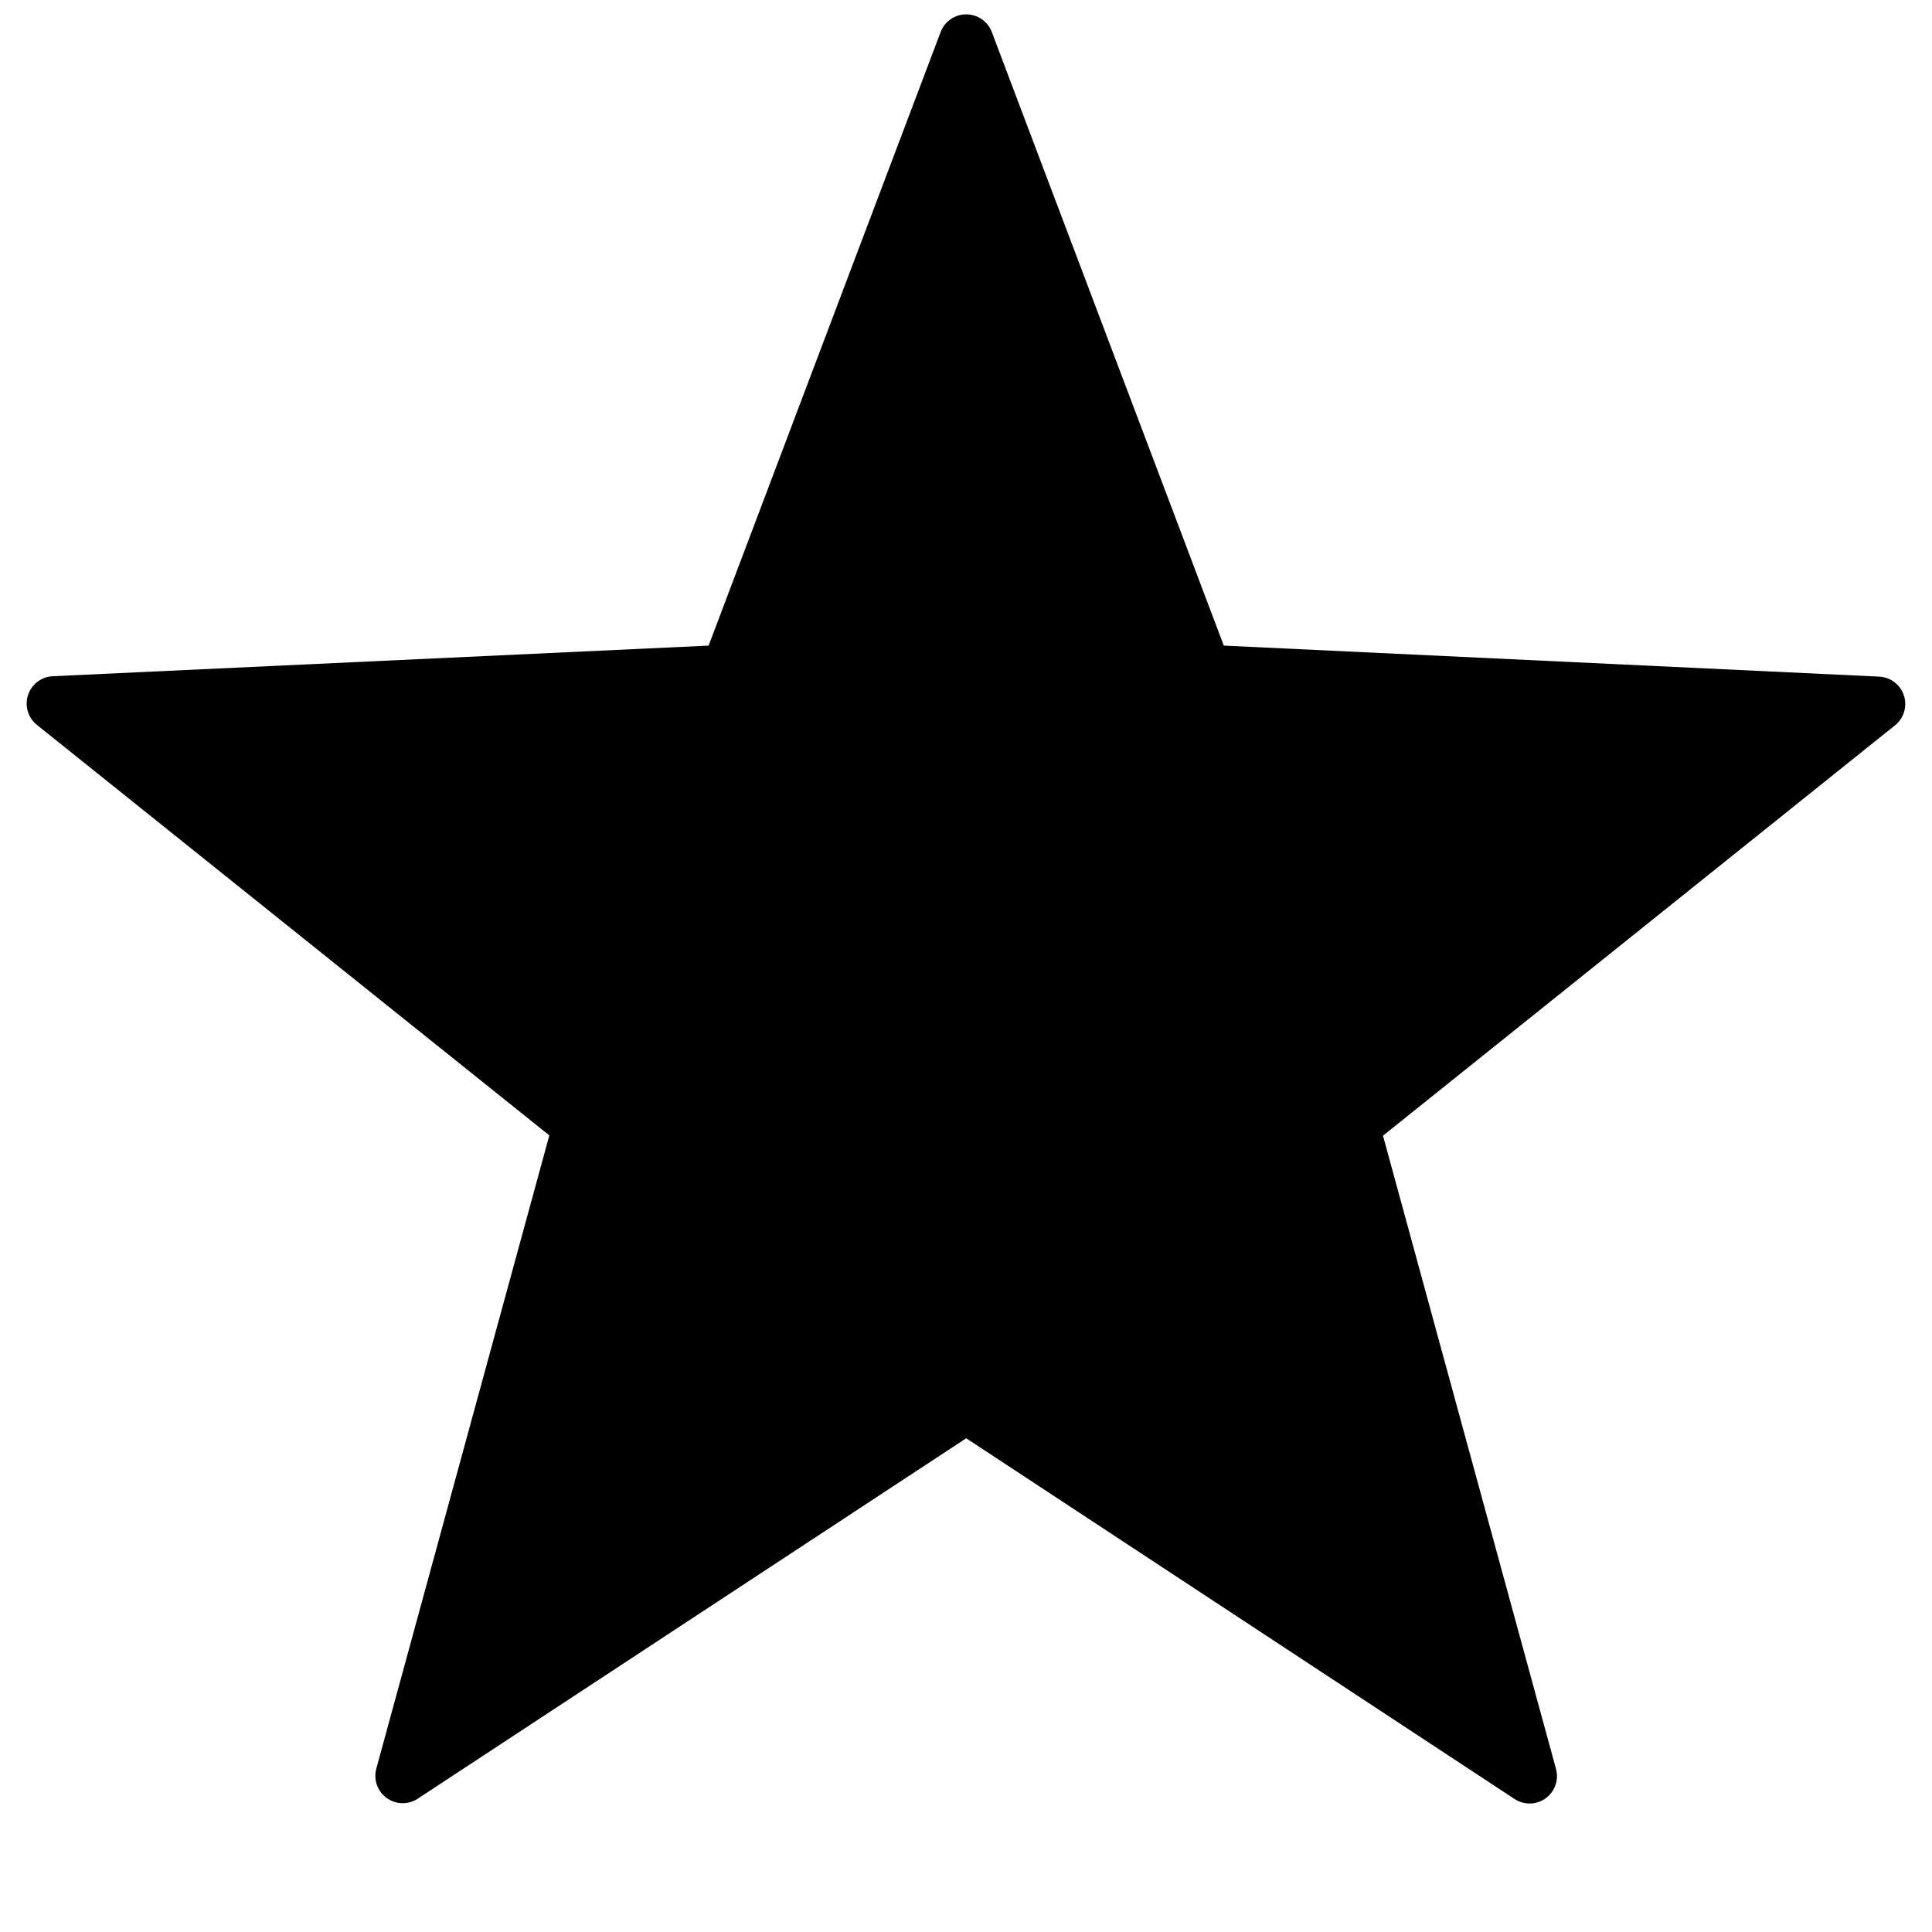
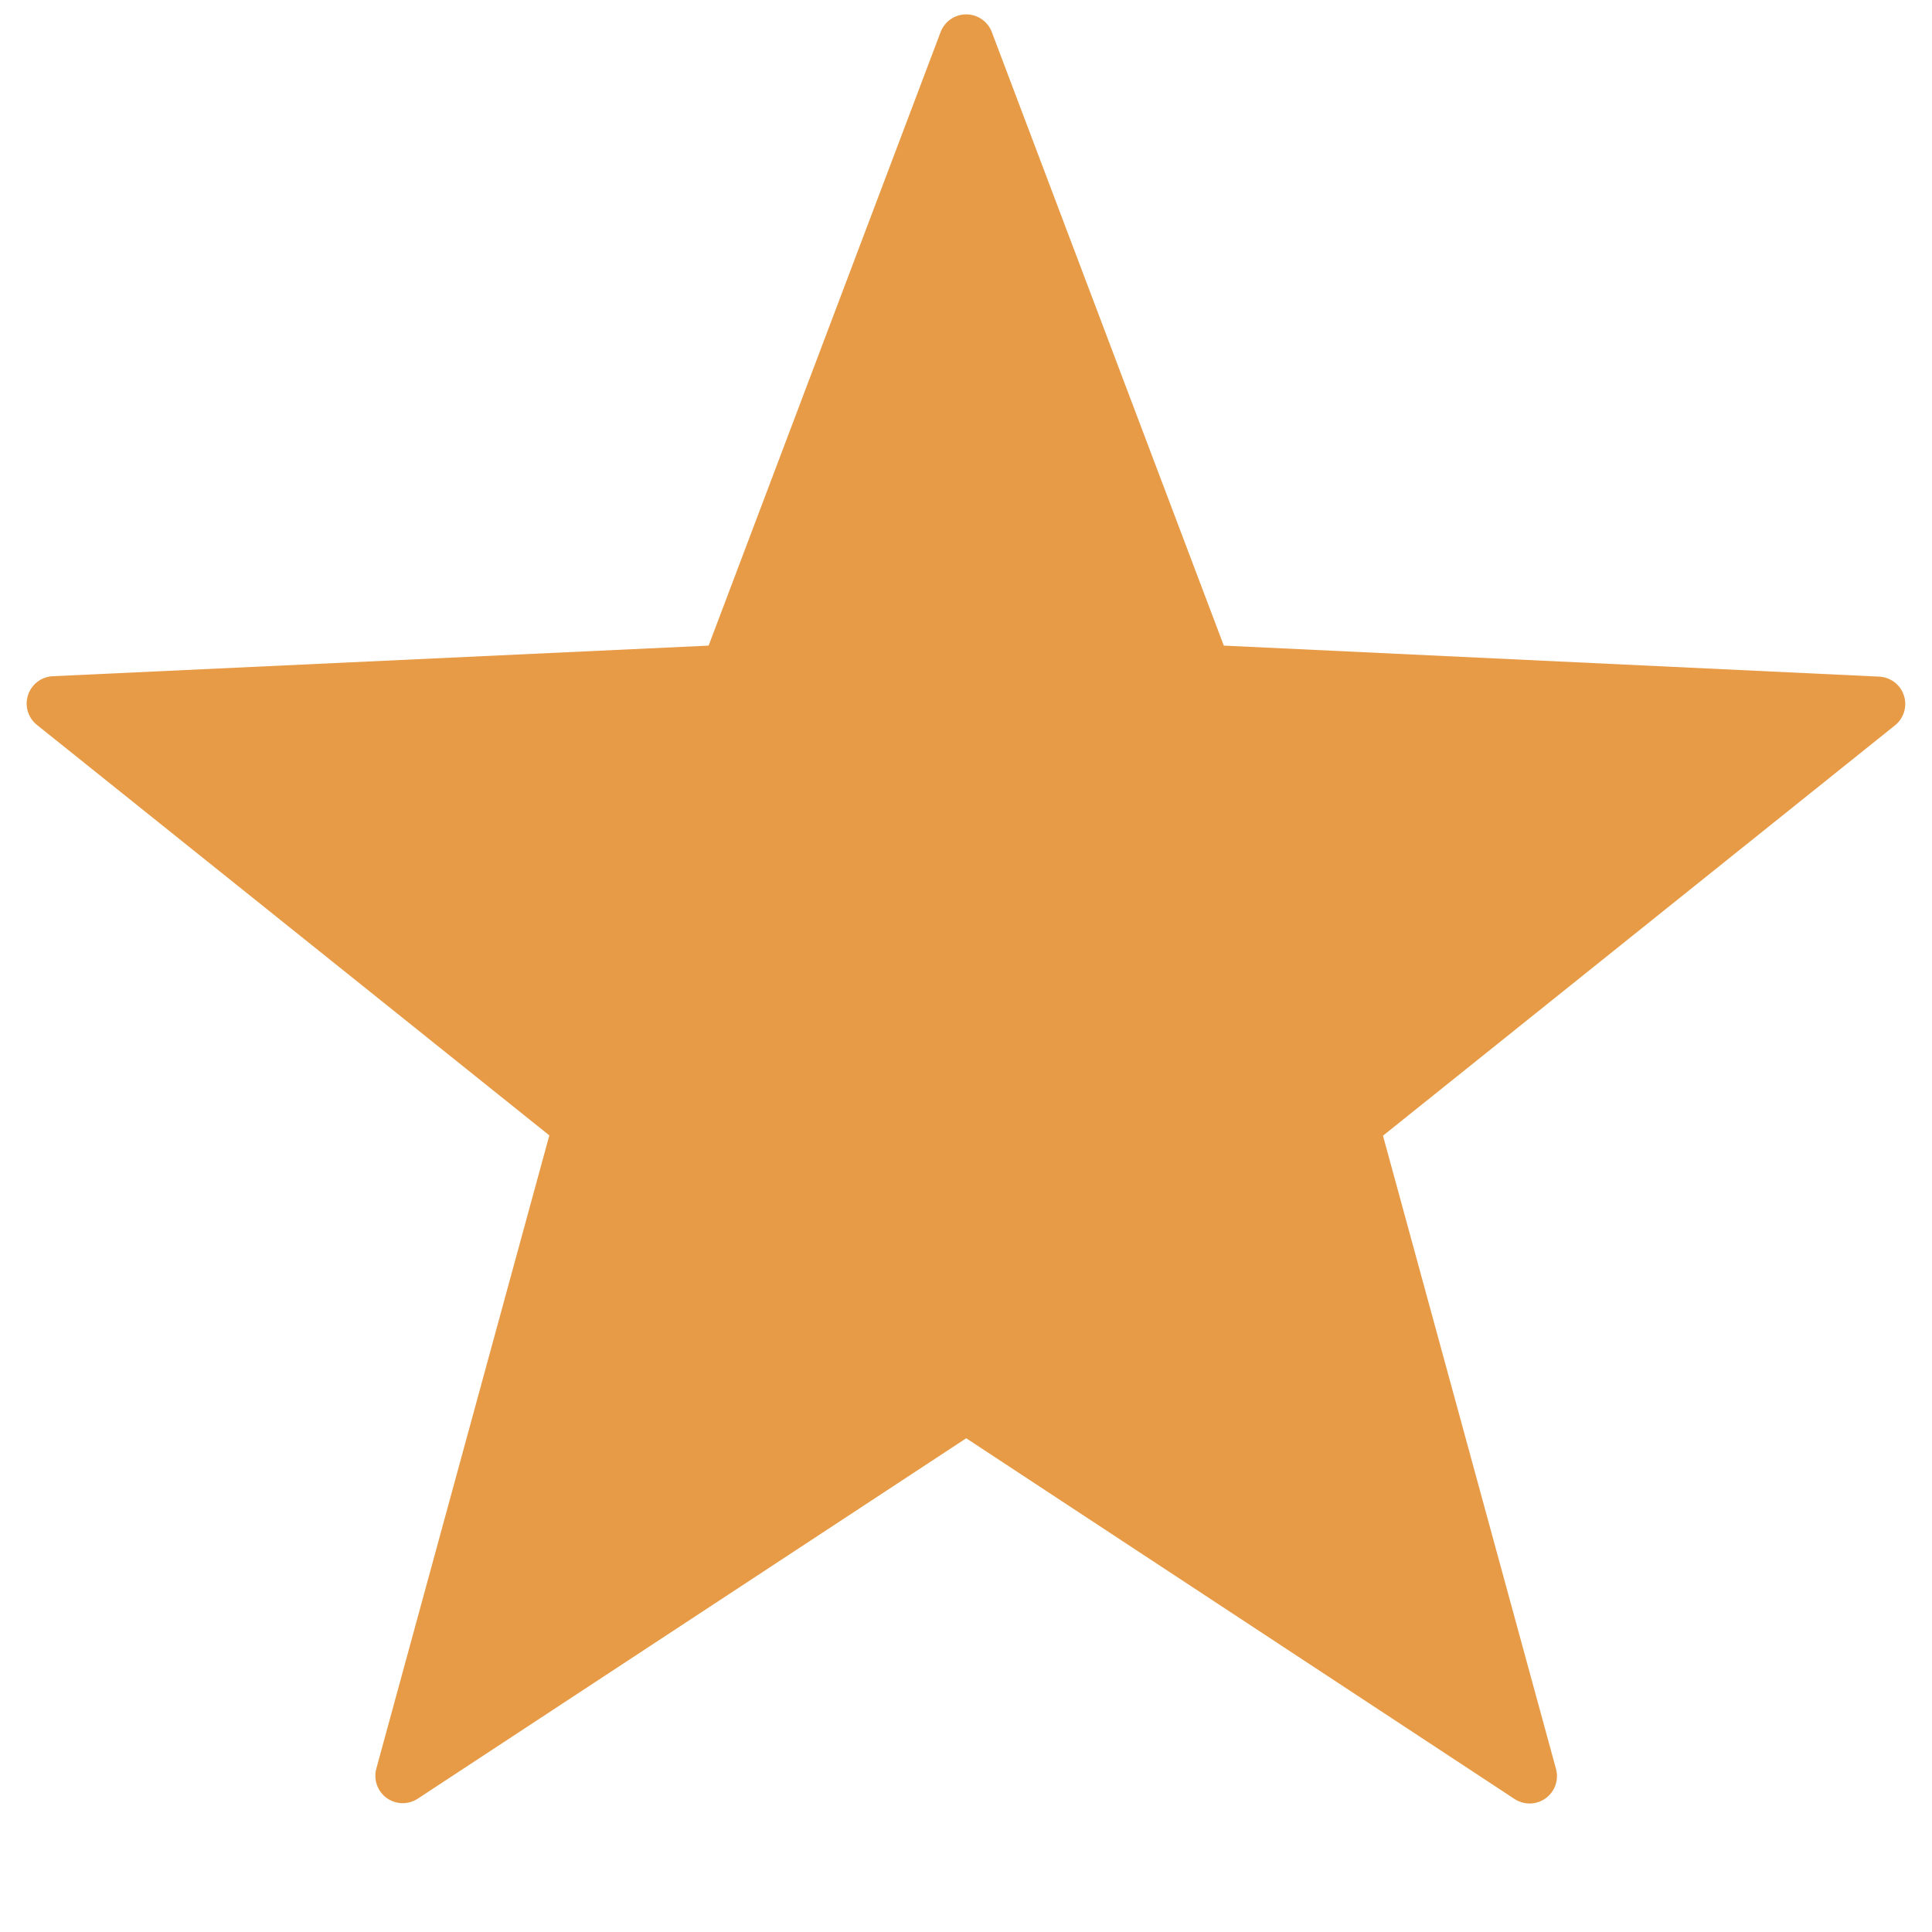
<svg xmlns="http://www.w3.org/2000/svg" height="18" viewBox="0 0 18 18" width="18">
  <rect id="ToDelete" fill="#ff13dc" opacity="0" width="18" height="18" />
-   <path d="M9.241.3l2.161,5.715,6.106.289a.255.255,0,0,1,.147.454l-4.77,3.823,1.612,5.9a.255.255,0,0,1-.386.28L9.002,13.4l-5.11,3.358a.255.255,0,0,1-.386-.28l1.612-5.9-4.77-3.821a.255.255,0,0,1,.147-.457l6.107-.285L8.763.3a.255.255,0,0,1,.478,0Z" />
+   <path fill="#E79B46" d="M9.241.3l2.161,5.715,6.106.289a.255.255,0,0,1,.147.454l-4.77,3.823,1.612,5.9a.255.255,0,0,1-.386.28L9.002,13.4l-5.11,3.358a.255.255,0,0,1-.386-.28l1.612-5.9-4.77-3.821a.255.255,0,0,1,.147-.457l6.107-.285L8.763.3a.255.255,0,0,1,.478,0Z" />
</svg>
